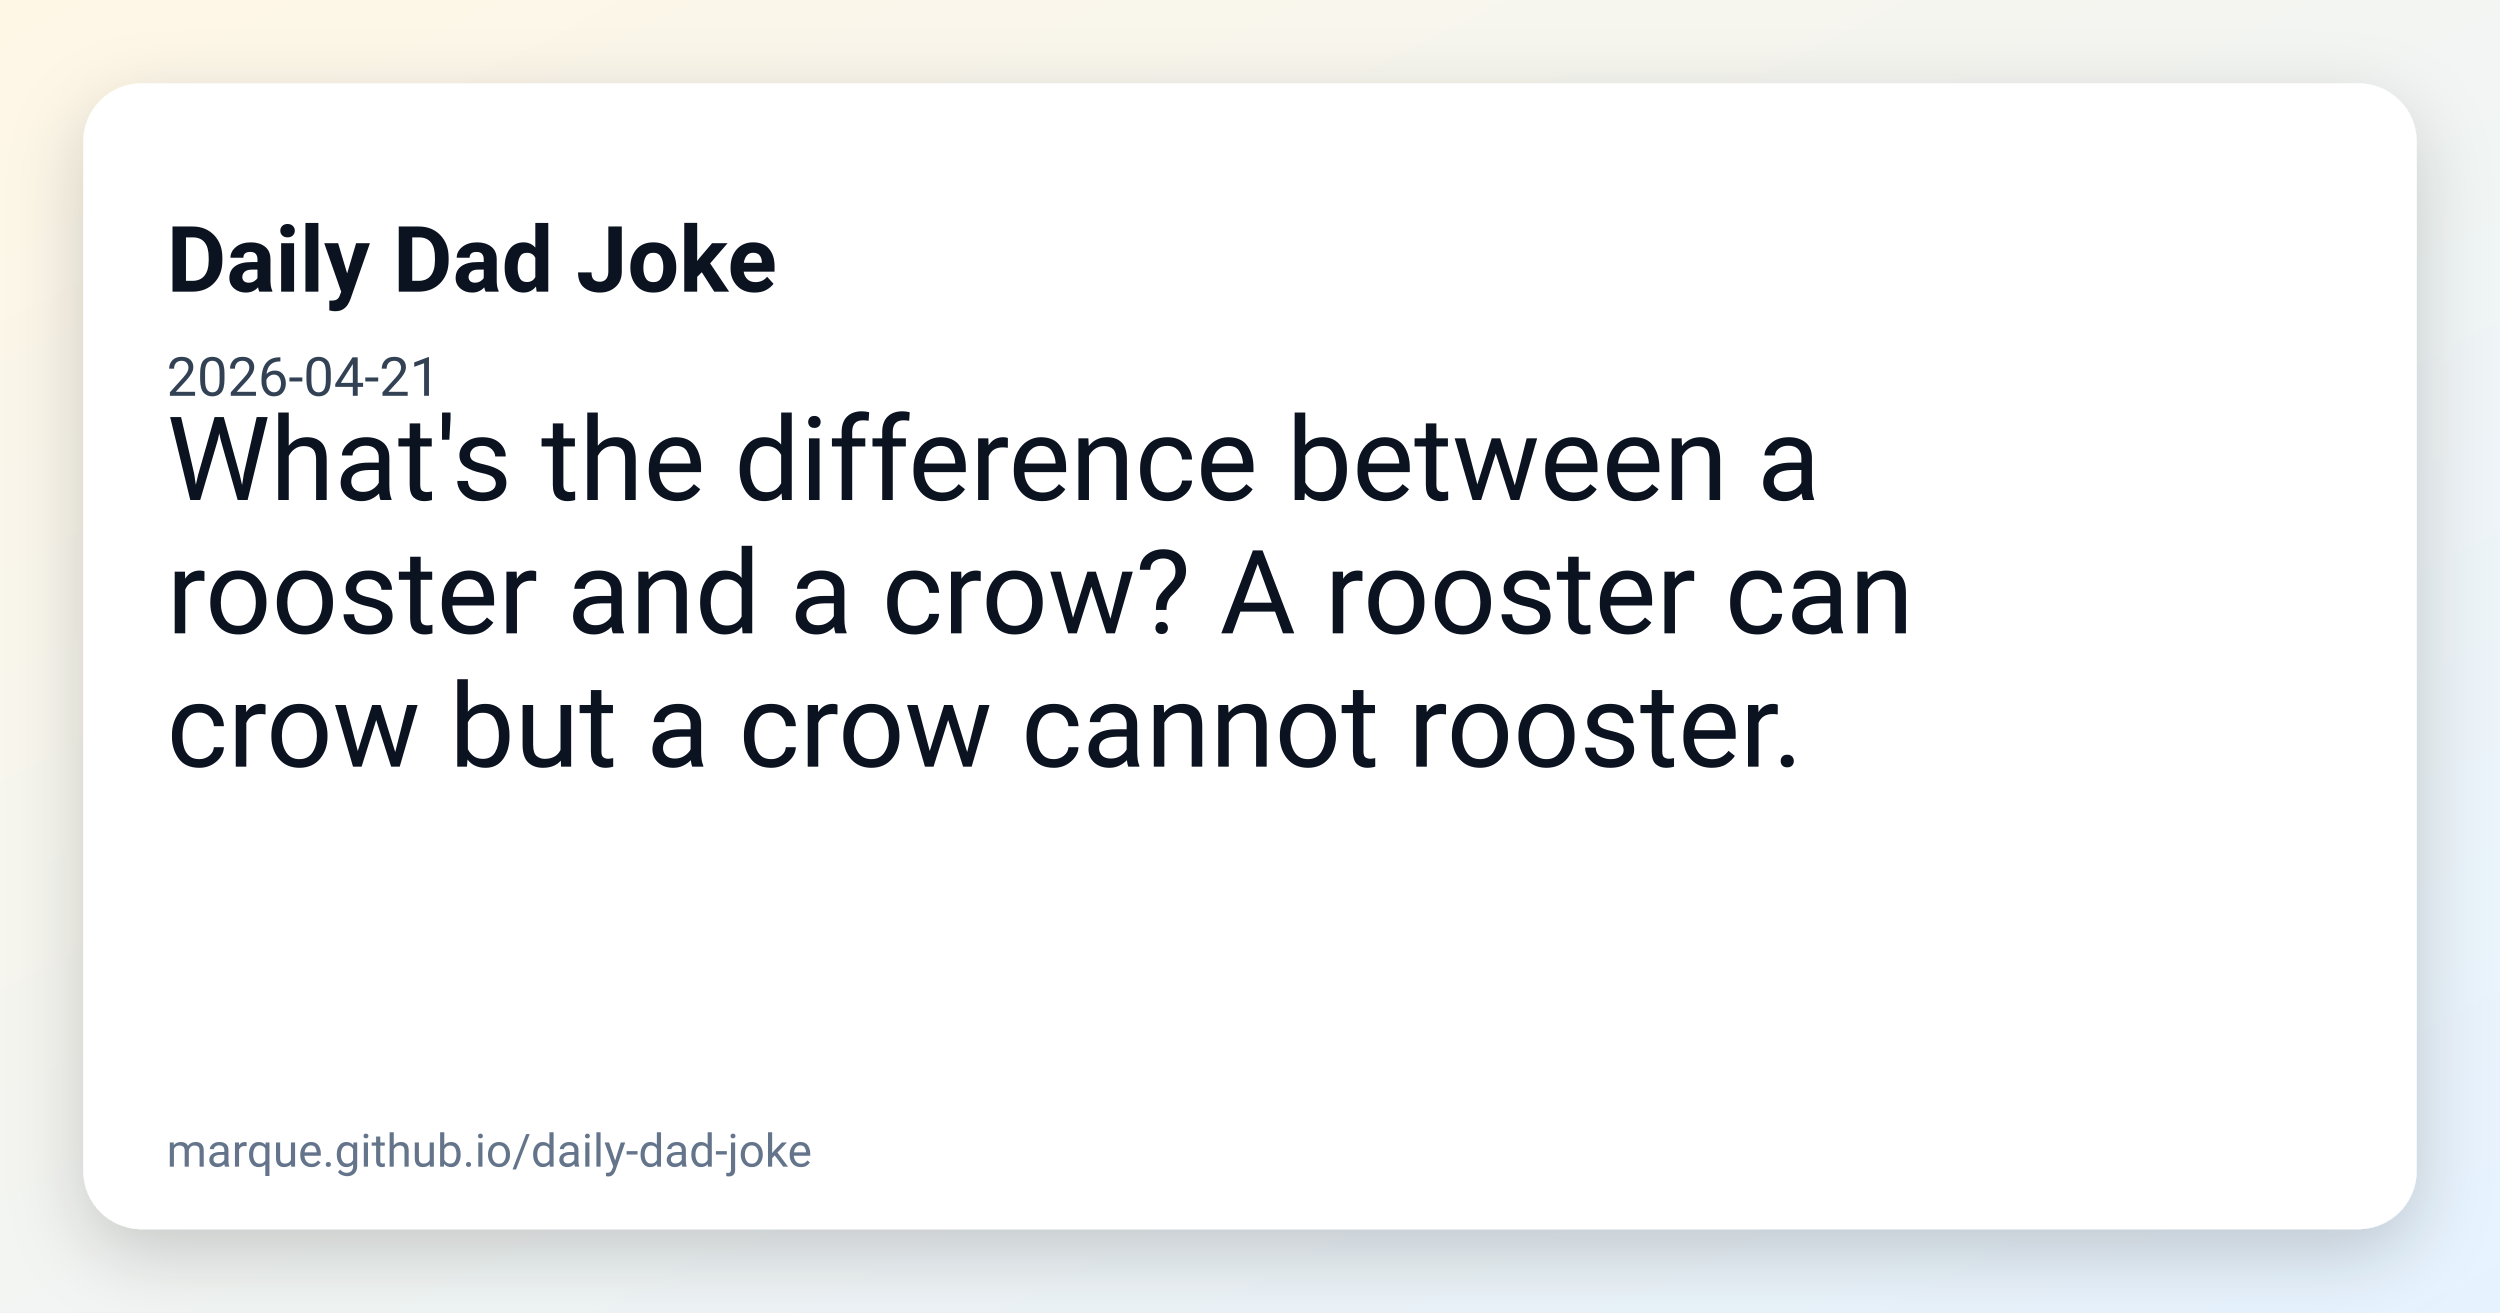
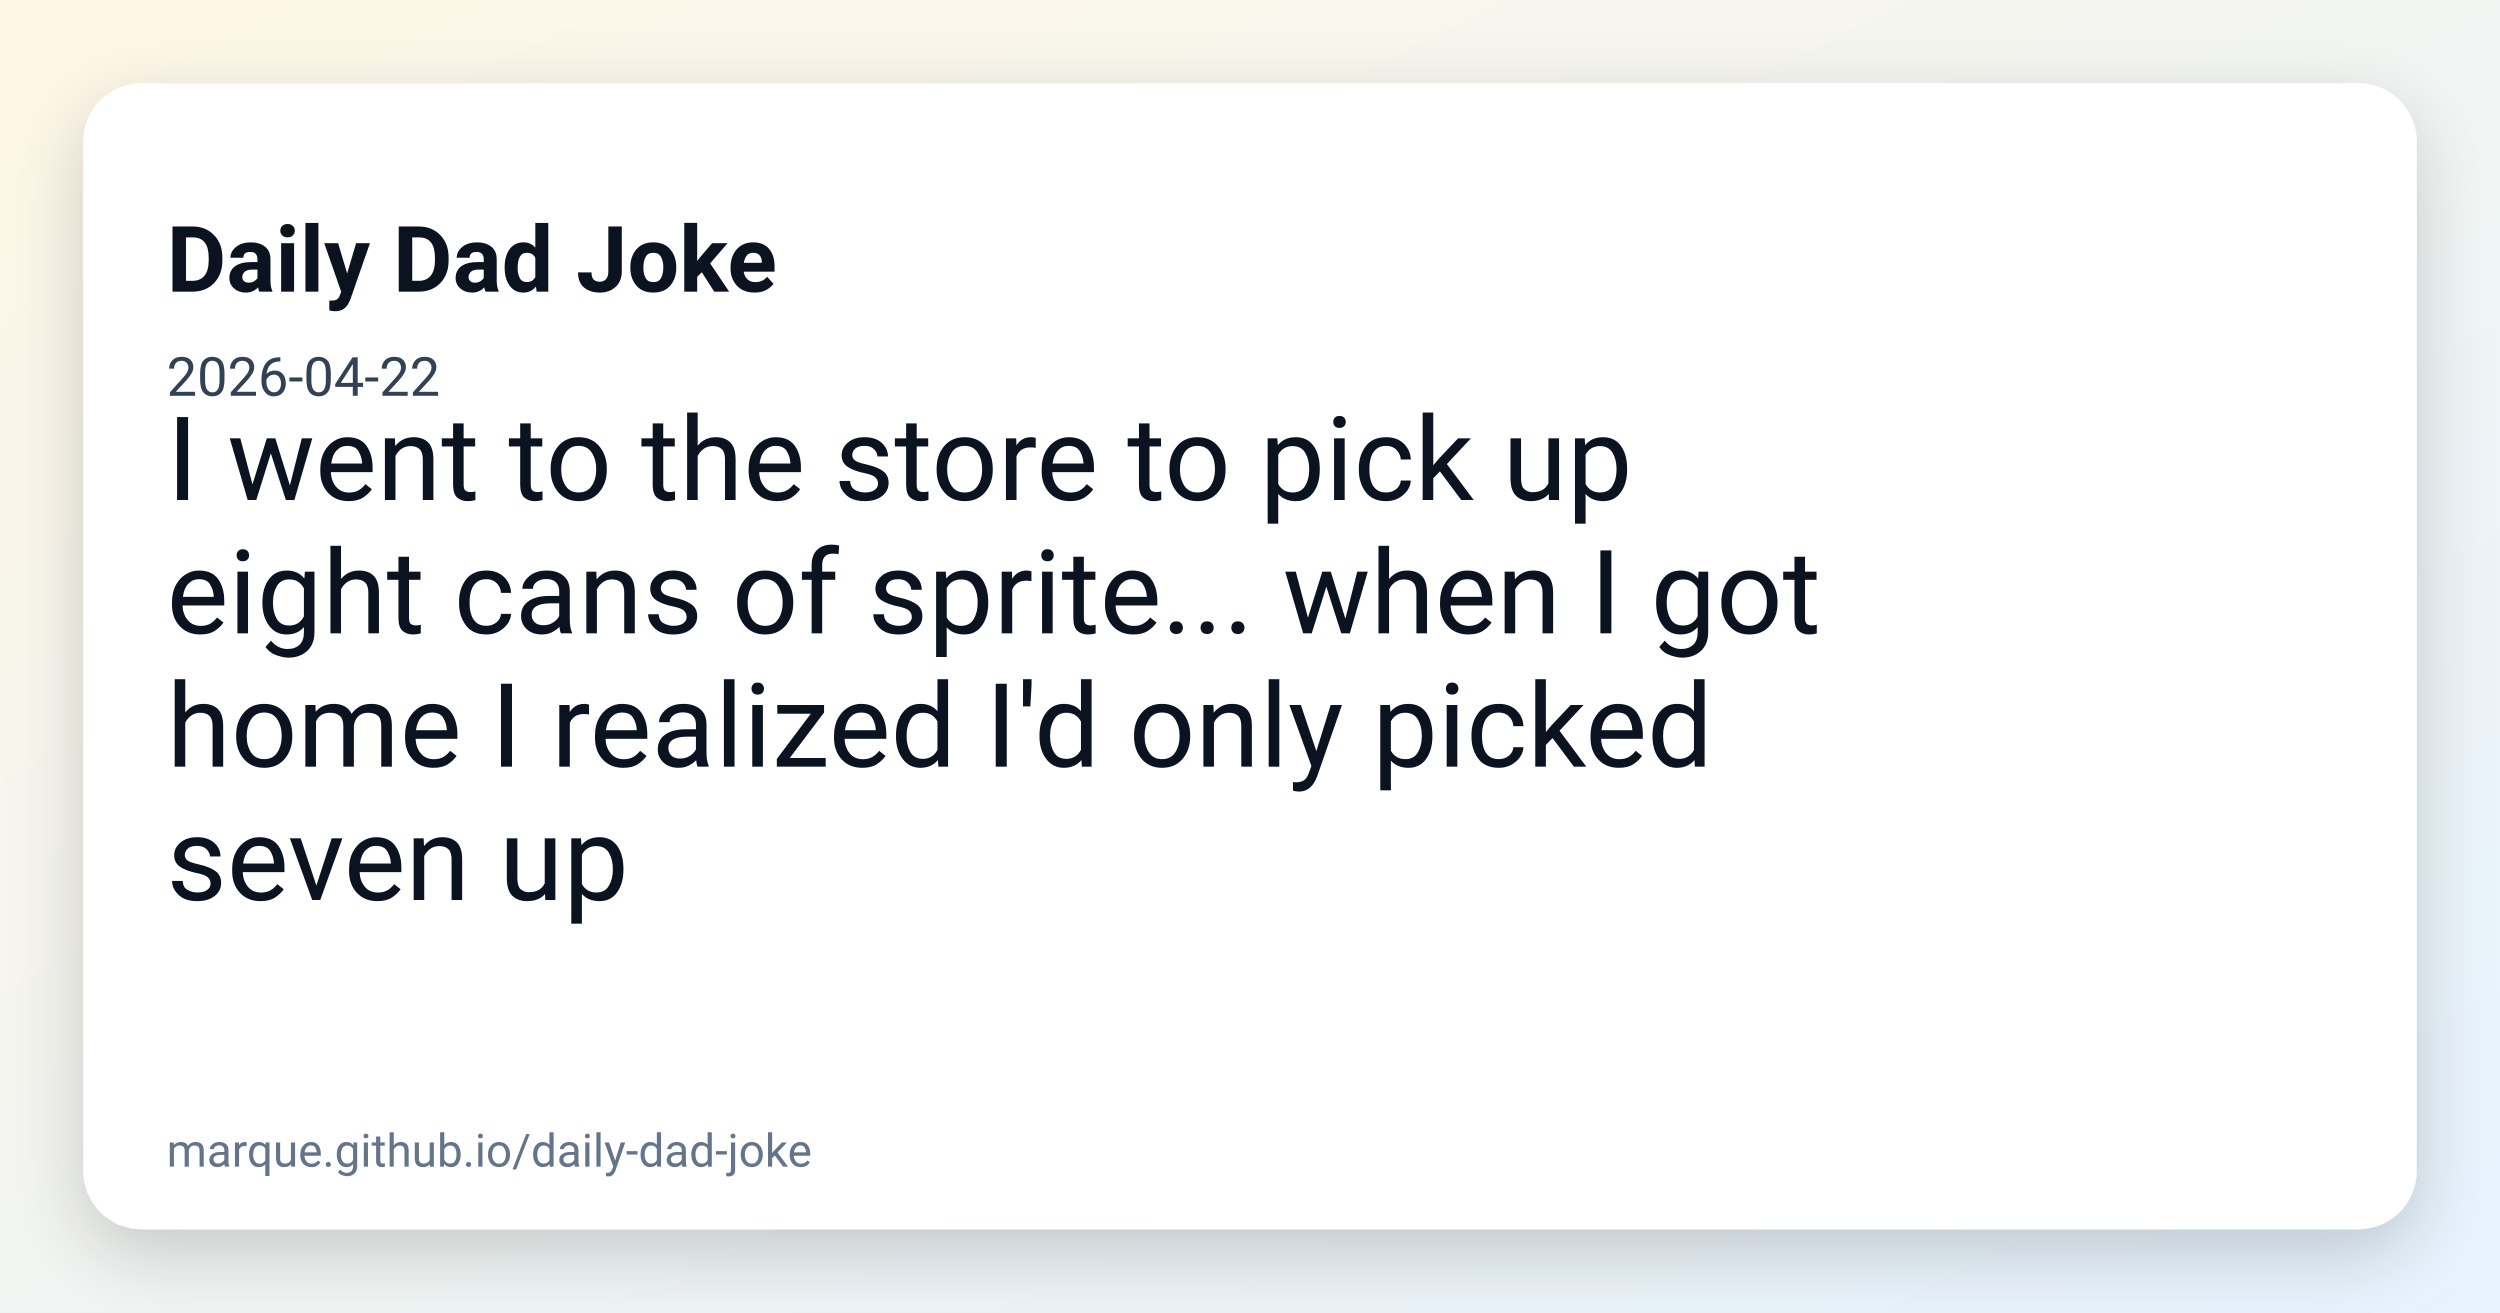
<svg xmlns="http://www.w3.org/2000/svg" width="1200" height="630" viewBox="0 0 1200 630">
  <defs>
    <linearGradient id="bg" x1="0" y1="0" x2="1" y2="1">
      <stop offset="0%" stop-color="#FFF7E6" />
      <stop offset="100%" stop-color="#E6F3FF" />
    </linearGradient>
    <filter id="shadow" x="-20%" y="-20%" width="140%" height="140%">
      <feDropShadow dx="0" dy="12" stdDeviation="18" flood-color="#000" flood-opacity="0.18" />
    </filter>
  </defs>
  <rect x="0" y="0" width="1200" height="630" fill="url(#bg)" />
  <rect x="40" y="40" width="1120" height="550" rx="28" fill="#ffffff" filter="url(#shadow)" />
  <text x="80" y="140" font-size="44" font-weight="700" font-family="ui-sans-serif, system-ui, -apple-system, Segoe UI, Roboto, Helvetica, Arial" fill="#0B1220">Daily Dad Joke</text>
-   <text x="80" y="190" font-size="26" font-family="ui-sans-serif, system-ui, -apple-system, Segoe UI, Roboto, Helvetica, Arial" fill="#334155">2026-04-21</text>
-   <text x="80" y="240" font-size="56" font-family="ui-sans-serif, system-ui, -apple-system, Segoe UI, Roboto, Helvetica, Arial" fill="#0B1220">What's the difference between a</text>
-   <text x="80" y="304" font-size="56" font-family="ui-sans-serif, system-ui, -apple-system, Segoe UI, Roboto, Helvetica, Arial" fill="#0B1220">rooster and a crow? A rooster can</text>
-   <text x="80" y="368" font-size="56" font-family="ui-sans-serif, system-ui, -apple-system, Segoe UI, Roboto, Helvetica, Arial" fill="#0B1220">crow but a crow cannot rooster.</text>
+   <text x="80" y="190" font-size="26" font-family="ui-sans-serif, system-ui, -apple-system, Segoe UI, Roboto, Helvetica, Arial" fill="#334155">2026-04-22</text>
+   <text x="80" y="240" font-size="56" font-family="ui-sans-serif, system-ui, -apple-system, Segoe UI, Roboto, Helvetica, Arial" fill="#0B1220">I went to the store to pick up</text>
+   <text x="80" y="304" font-size="56" font-family="ui-sans-serif, system-ui, -apple-system, Segoe UI, Roboto, Helvetica, Arial" fill="#0B1220">eight cans of sprite... when I got</text>
+   <text x="80" y="368" font-size="56" font-family="ui-sans-serif, system-ui, -apple-system, Segoe UI, Roboto, Helvetica, Arial" fill="#0B1220">home I realized I'd only picked</text>
+   <text x="80" y="432" font-size="56" font-family="ui-sans-serif, system-ui, -apple-system, Segoe UI, Roboto, Helvetica, Arial" fill="#0B1220">seven up</text>
  <text x="80" y="560" font-size="22" font-family="ui-sans-serif, system-ui, -apple-system, Segoe UI, Roboto, Helvetica, Arial" fill="#64748b">marque.github.io/daily-dad-joke</text>
</svg>
